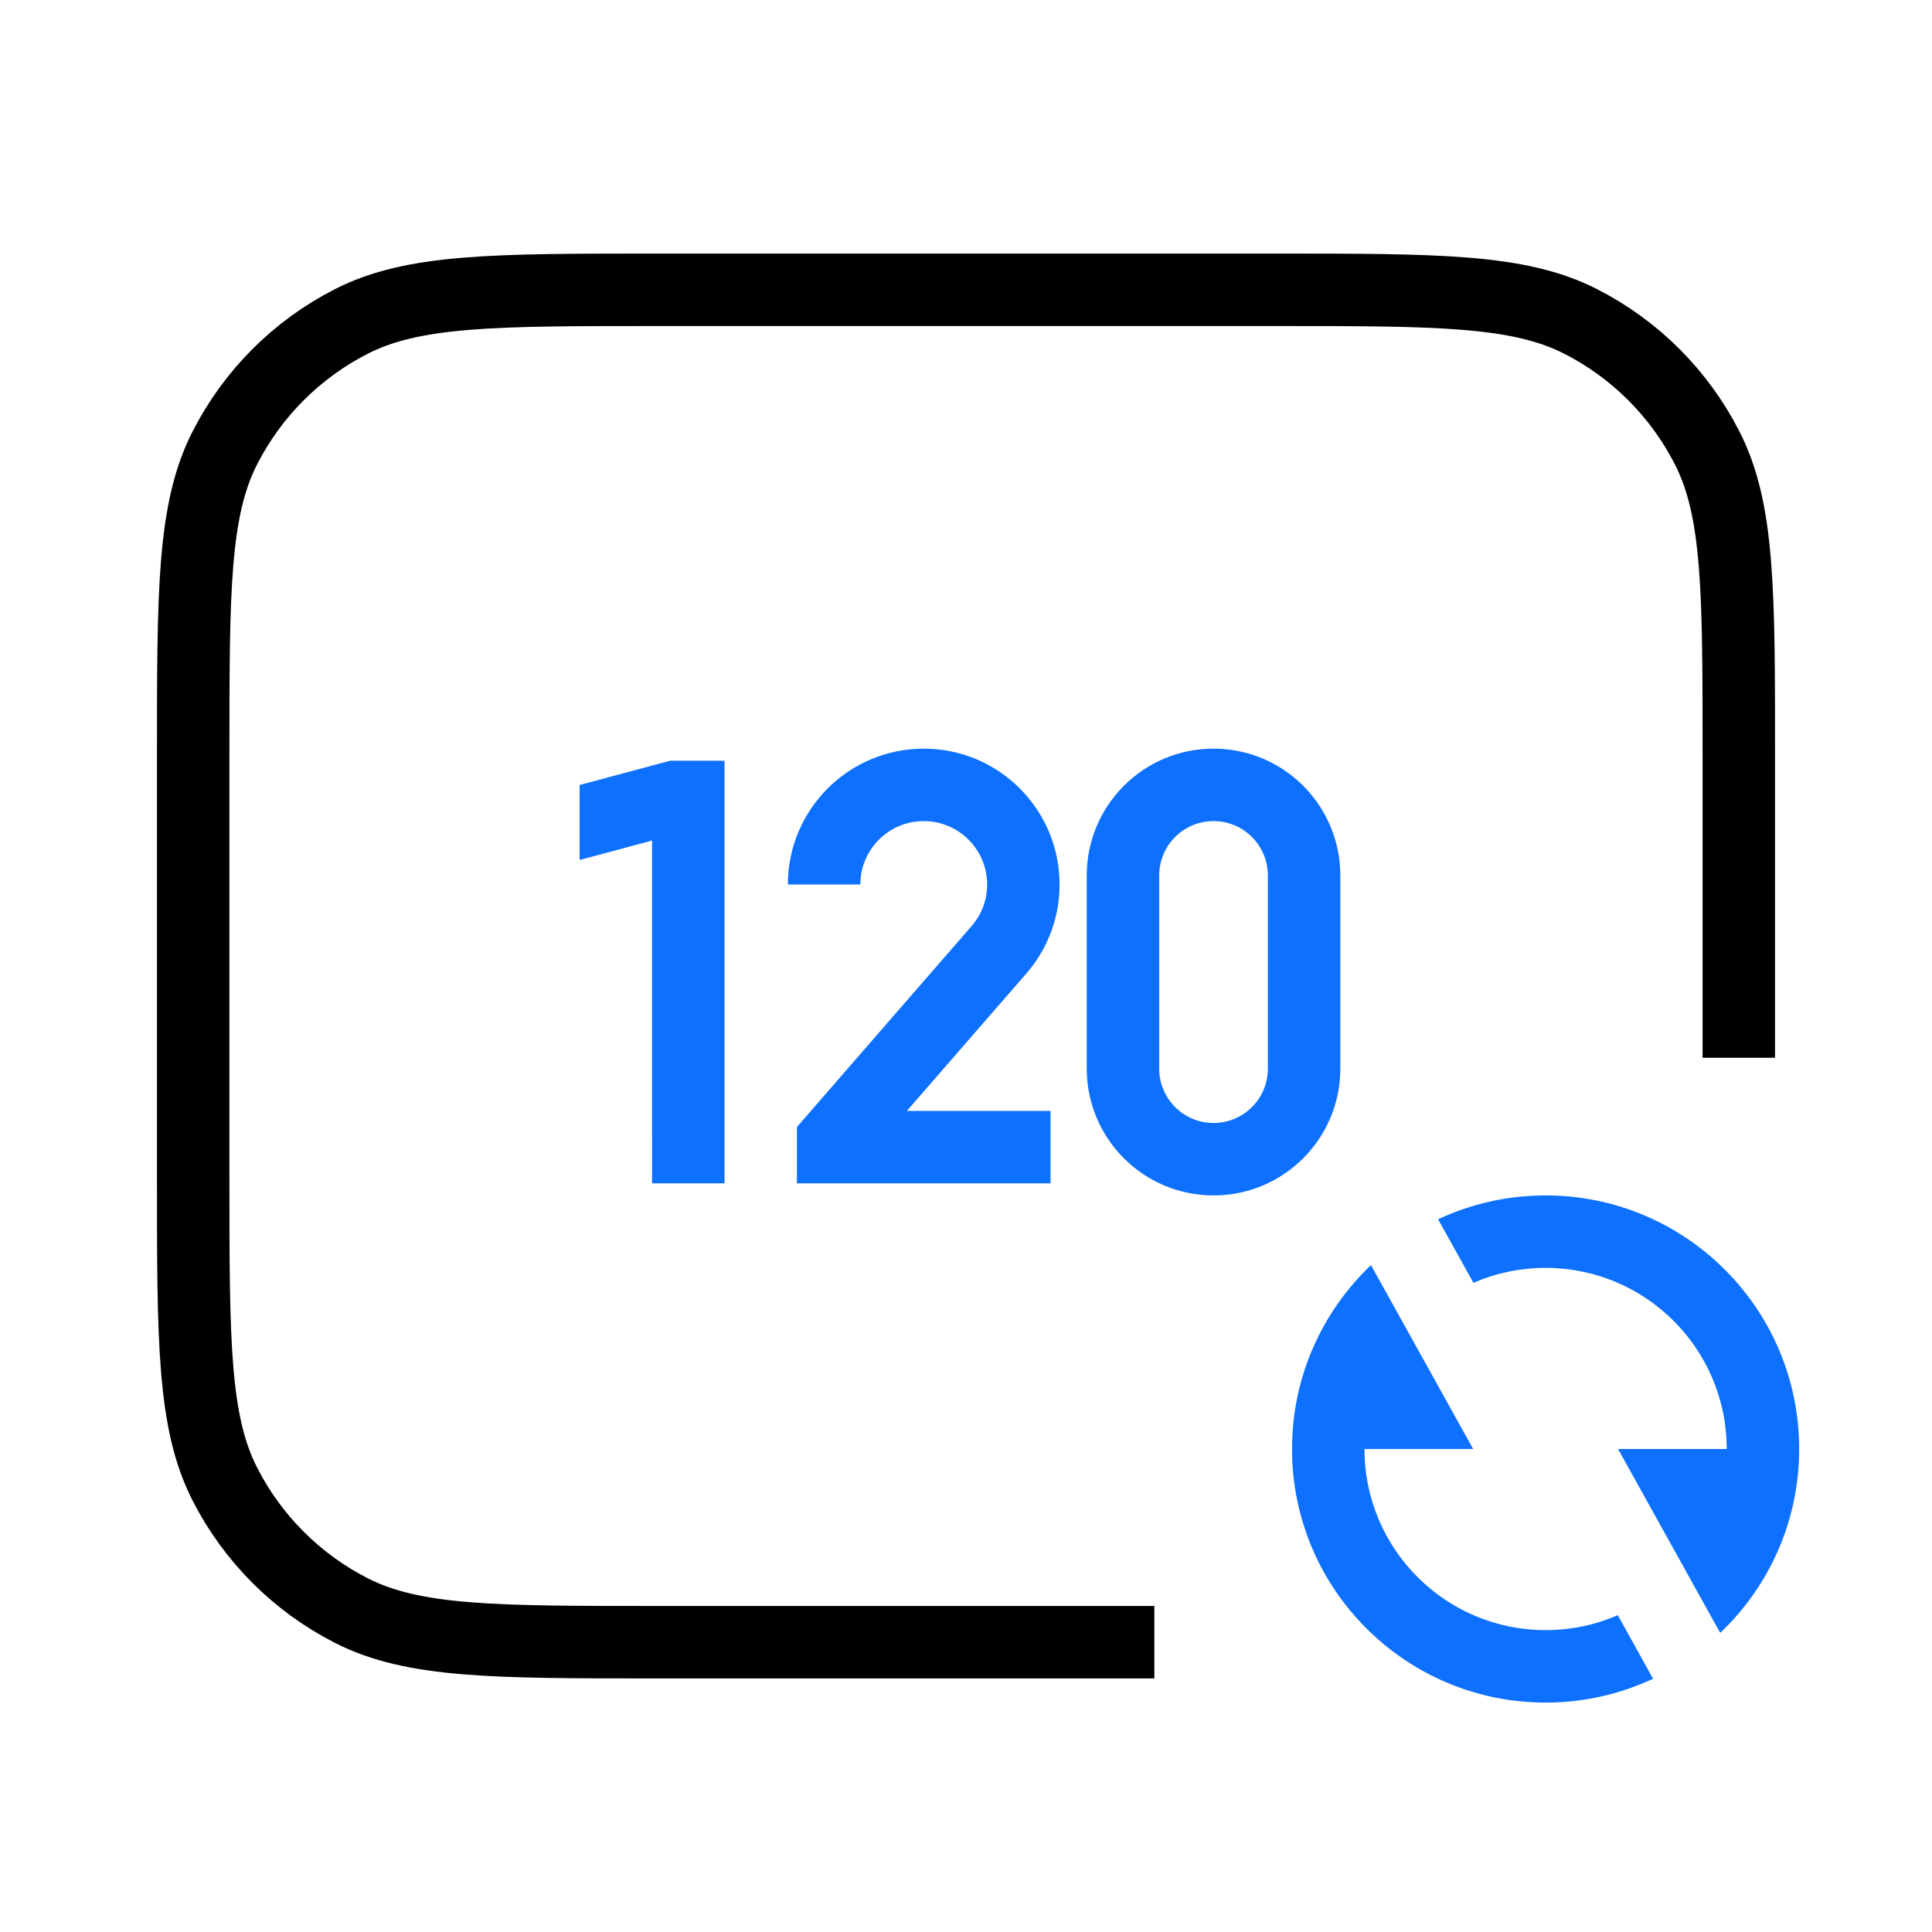
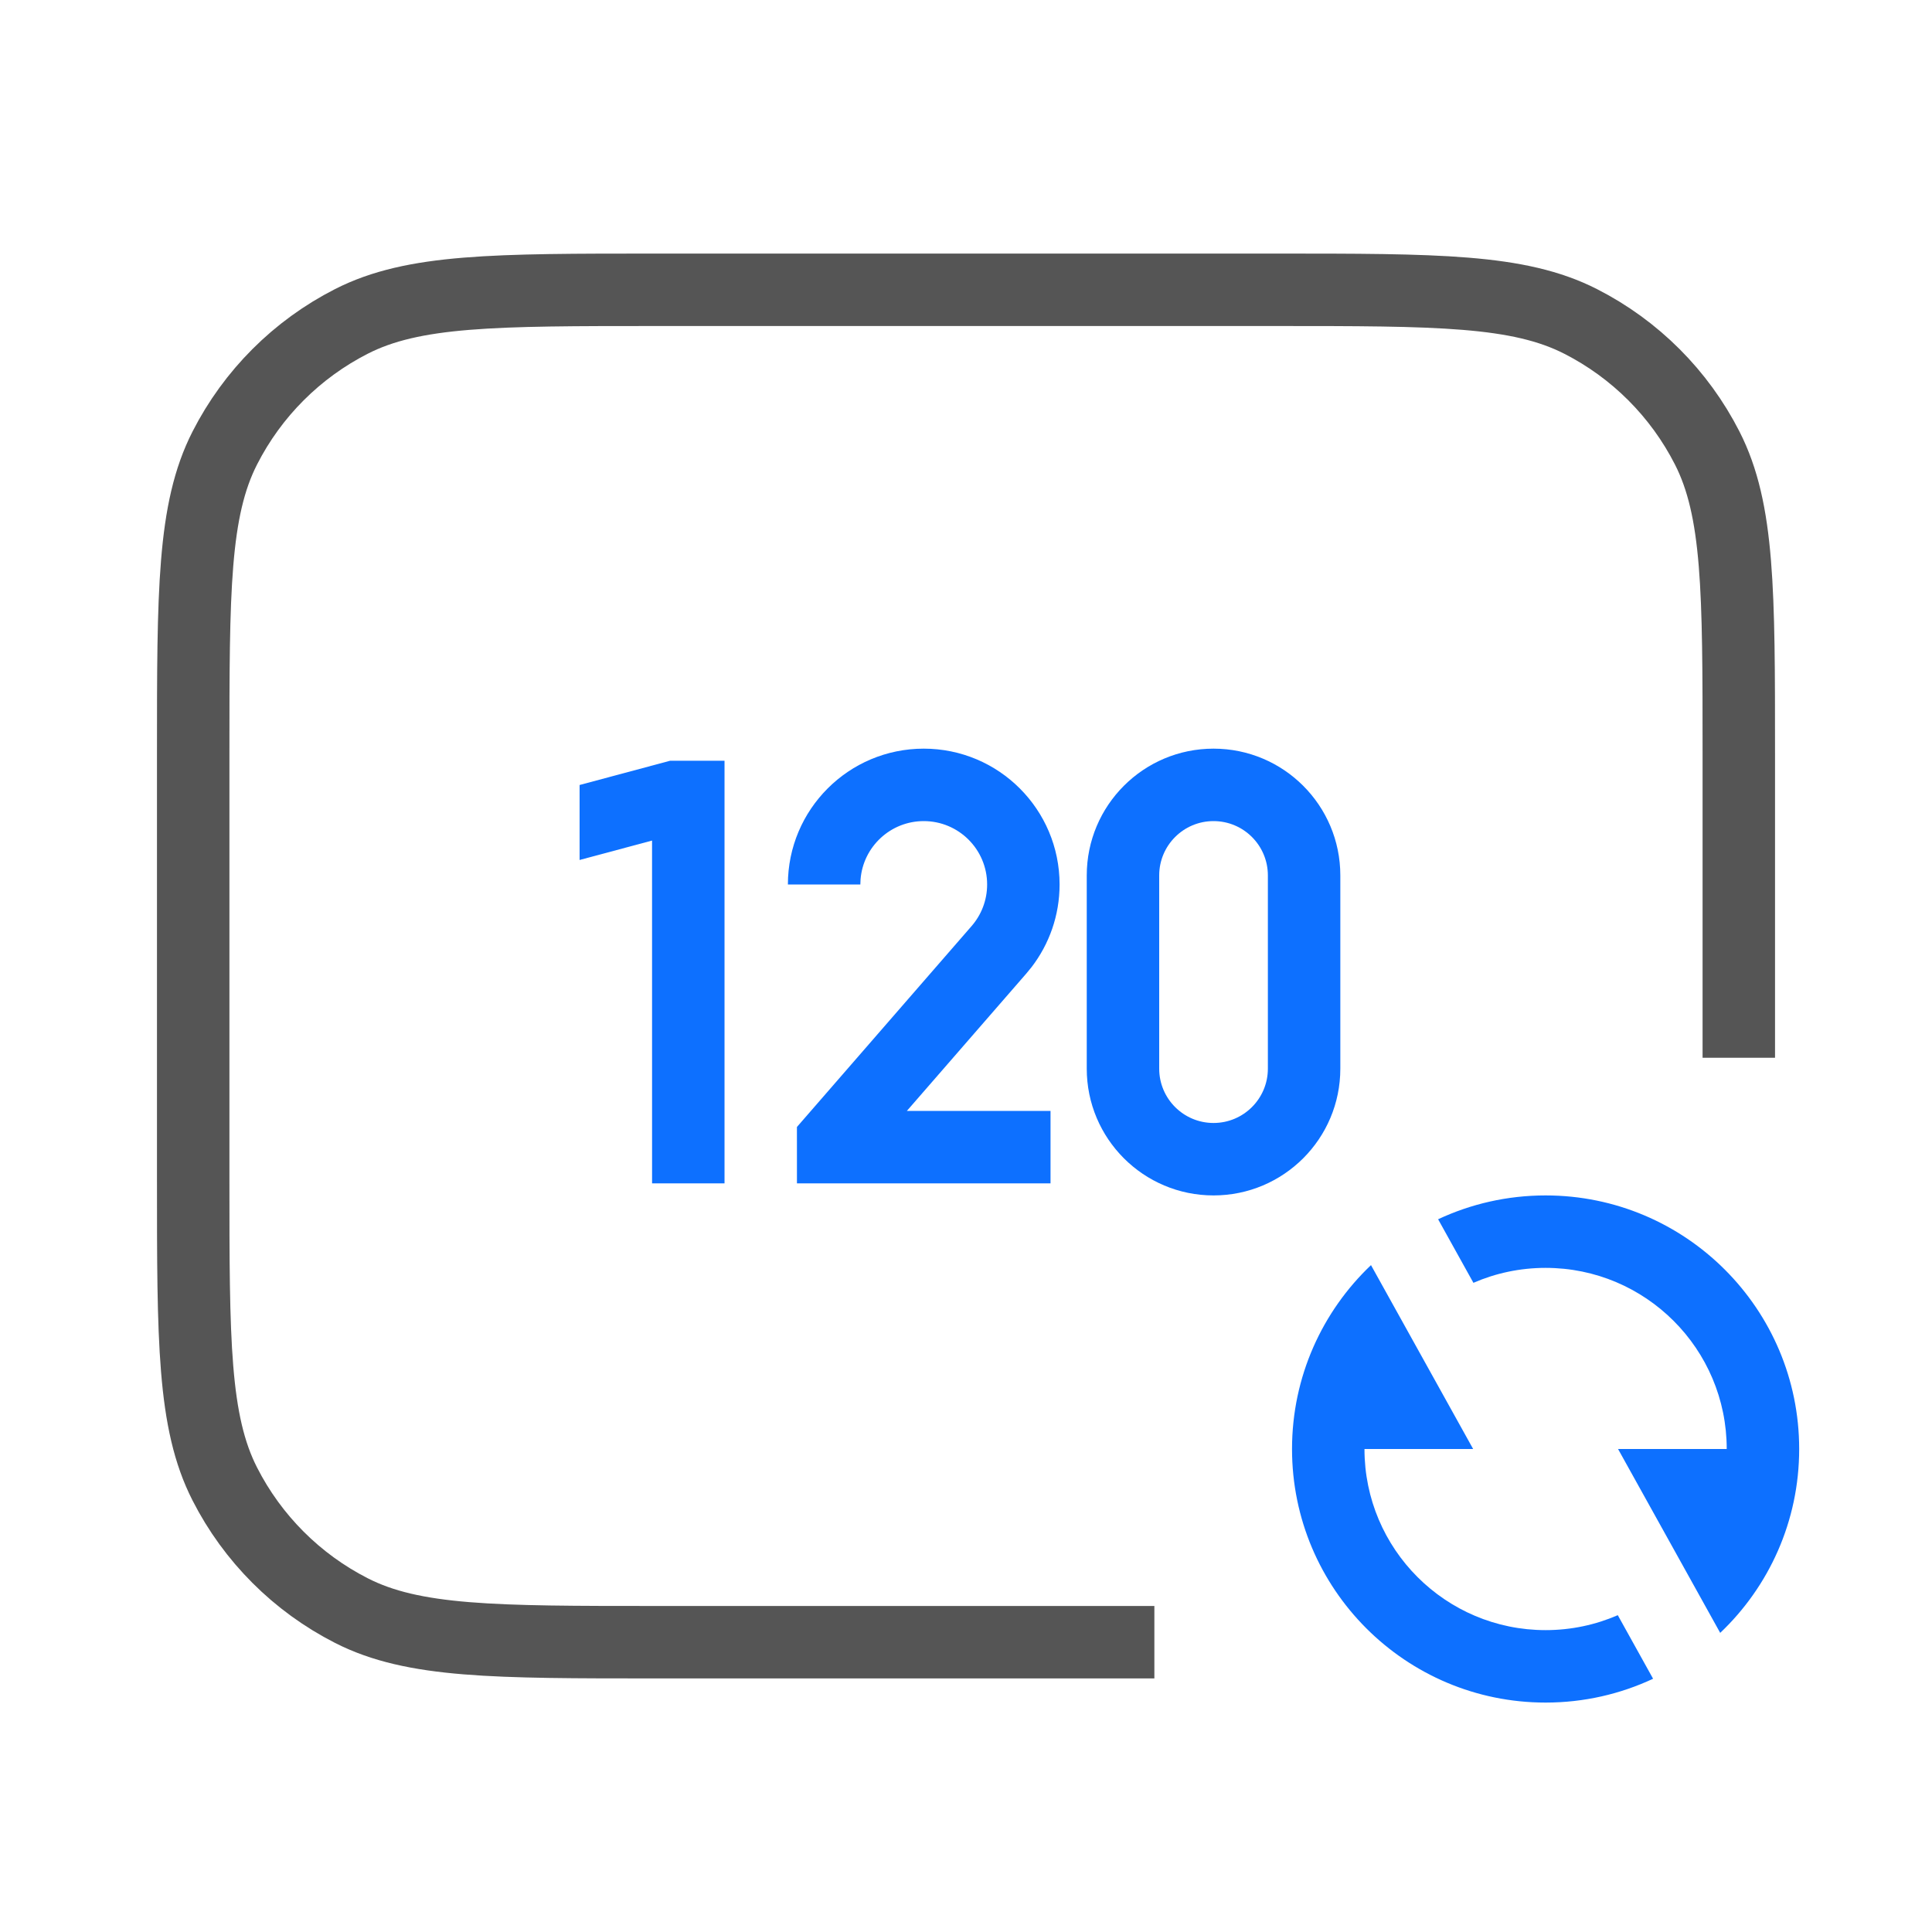
<svg xmlns="http://www.w3.org/2000/svg" width="80" height="80" viewBox="0 0 80 80" fill="none">
-   <path d="M72 43.8V31.2C72 24.479 72 21.119 70.692 18.552C69.542 16.294 67.706 14.458 65.448 13.308C62.881 12 59.521 12 52.8 12H27.2C20.479 12 17.119 12 14.552 13.308C12.294 14.458 10.458 16.294 9.308 18.552C8 21.119 8 24.479 8 31.2V48.8C8 55.521 8 58.881 9.308 61.448C10.458 63.706 12.294 65.542 14.552 66.692C17.119 68 20.479 68 27.2 68L47.8 68" stroke="black" style="stroke:black;stroke-opacity:1;" stroke-width="3" />
+   <path d="M72 43.8V31.2C72 24.479 72 21.119 70.692 18.552C69.542 16.294 67.706 14.458 65.448 13.308C62.881 12 59.521 12 52.8 12H27.2C20.479 12 17.119 12 14.552 13.308C12.294 14.458 10.458 16.294 9.308 18.552C8 21.119 8 24.479 8 31.2V48.8C8 55.521 8 58.881 9.308 61.448C10.458 63.706 12.294 65.542 14.552 66.692C17.119 68 20.479 68 27.2 68L47.8 68" stroke="#555" style="stroke:#555;stroke-opacity:1;" stroke-width="3" />
  <path fill-rule="evenodd" clip-rule="evenodd" d="M50.25 31C53.15 31 55.5 33.35 55.5 36.25V44.25C55.5 47.15 53.15 49.5 50.25 49.5C47.35 49.5 45 47.15 45 44.25V36.25C45 33.35 47.35 31 50.25 31ZM50.25 34C49.007 34 48 35.007 48 36.25V44.25C48 45.493 49.007 46.5 50.25 46.5C51.493 46.5 52.5 45.493 52.5 44.25V36.25C52.5 35.007 51.493 34 50.25 34Z" fill="#0D70FF" style="fill:#0D70FF;fill:color(display-p3 0.051 0.439 1);fill-opacity:1;" />
  <path d="M30.001 49H27.001L27 34.806L24 35.61V32.505L27.751 31.5H30.001V49Z" fill="#0D70FF" style="fill:#0D70FF;fill:color(display-p3 0.051 0.439 1);fill-opacity:1;" />
  <path d="M38.25 31C41.357 31 43.875 33.518 43.875 36.625C43.875 37.911 43.443 39.096 42.717 40.044L42.495 40.315L37.552 46H43.5V49H33L32.999 46.666L40.231 38.347C40.632 37.886 40.875 37.284 40.875 36.625C40.875 35.175 39.7 34 38.25 34C36.873 34 35.743 35.061 35.634 36.41L35.625 36.625H32.625C32.625 33.518 35.143 31 38.25 31Z" fill="#0D70FF" style="fill:#0D70FF;fill:color(display-p3 0.051 0.439 1);fill-opacity:1;" />
  <path d="M71.23 67.614C73.244 65.701 74.5 62.997 74.5 60C74.5 54.201 69.799 49.5 64 49.5C62.409 49.5 60.9 49.854 59.549 50.487L61.011 53.119C61.926 52.721 62.938 52.5 64 52.5C68.142 52.5 71.5 55.858 71.5 60H67L71.23 67.614ZM68.451 69.513L66.989 66.881C66.073 67.279 65.062 67.5 64 67.5C59.858 67.5 56.5 64.142 56.5 60H61L56.77 52.386C54.756 54.299 53.5 57.003 53.5 60C53.5 65.799 58.201 70.5 64 70.5C65.591 70.5 67.1 70.146 68.451 69.513Z" fill="#0D70FF" style="fill:#0D70FF;fill:color(display-p3 0.051 0.439 1);fill-opacity:1;" />
</svg>
